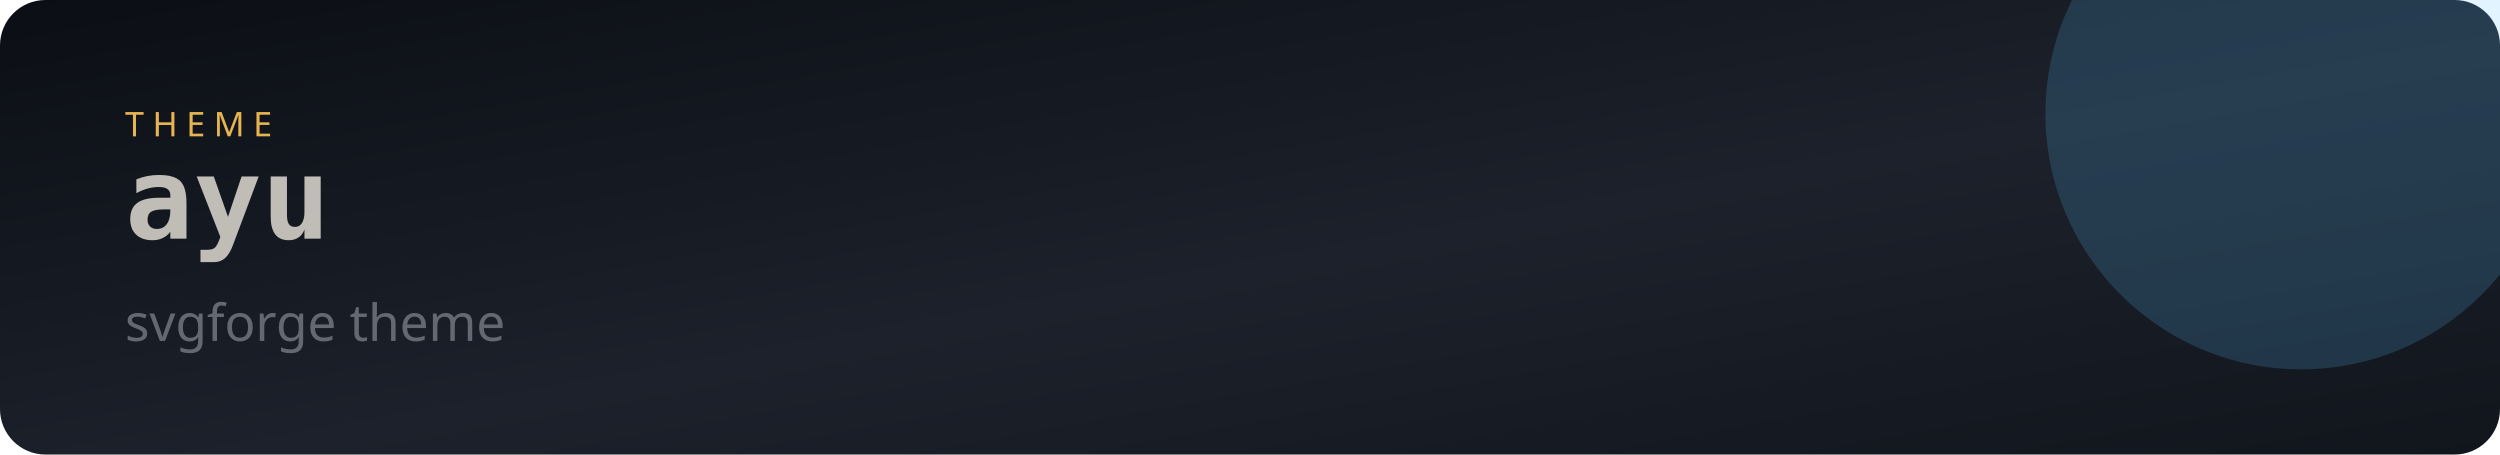
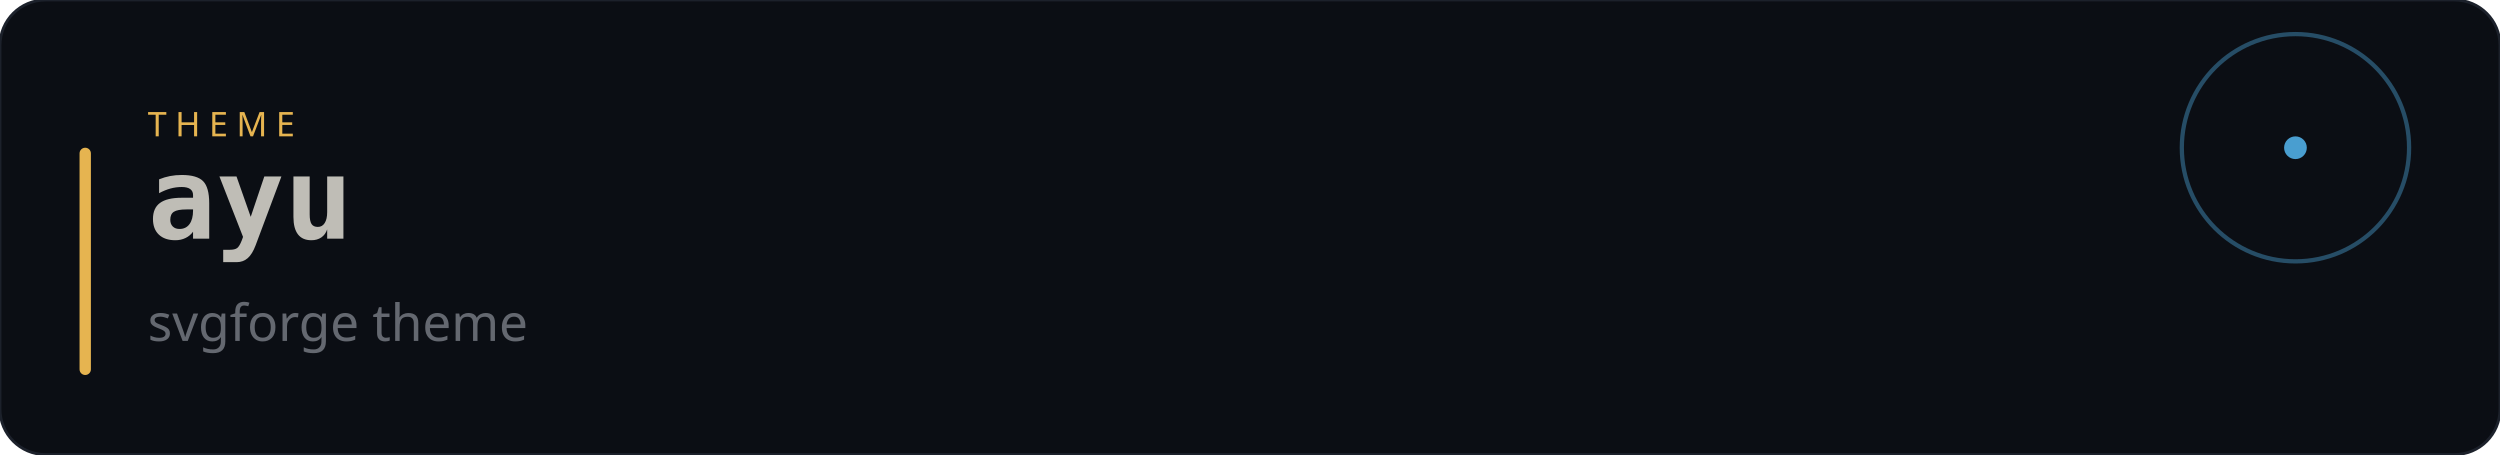
<svg xmlns="http://www.w3.org/2000/svg" width="880" height="160" viewBox="0 0 880 160" role="img" aria-label="ayu">
-   <defs>
-     <linearGradient id="grad-ayuayu-e0616dfe" x1="0" y1="0" x2="1" y2="1">
-       <stop offset="0%" stop-color="#0b0e14" />
-       <stop offset="55%" stop-color="#1c212b" />
-       <stop offset="100%" stop-color="#11151c" />
-     </linearGradient>
-   </defs>
-   <rect width="880" height="160" rx="16" fill="url(#grad-ayuayu-e0616dfe)" />
-   <circle cx="810" cy="40" r="90" fill="#59c2ff" fill-opacity="0.18" />
-   <text x="44" y="48" fill="#e6b450" font-family="ui-sans-serif, system-ui, sans-serif" font-size="12" letter-spacing="3">THEME</text>
-   <text x="44" y="84" fill="#bfbdb6" font-family="ui-monospace, SFMono-Regular, Menlo, monospace" font-size="40" font-weight="700">ayu</text>
-   <text x="44" y="120" fill="#646870" font-family="ui-sans-serif, system-ui, sans-serif" font-size="18">svgforge theme</text>
+   <rect width="880" height="160" rx="16" fill="#0b0e14" stroke="#1c212b" stroke-width="1" />
+   <rect x="28" y="52" width="4" height="80" rx="2" fill="#e6b450" />
+   <circle cx="808" cy="52" r="40" fill="none" stroke="#59c2ff" stroke-opacity="0.35" stroke-width="1.5" />
+   <circle cx="808" cy="52" r="4" fill="#59c2ff" fill-opacity="0.8" />
+   <text x="52" y="48" fill="#e6b450" font-family="ui-sans-serif, system-ui, sans-serif" font-size="12" letter-spacing="3">THEME</text>
+   <text x="52" y="84" fill="#bfbdb6" font-family="ui-monospace, SFMono-Regular, Menlo, monospace" font-size="40" font-weight="700">ayu</text>
+   <text x="52" y="120" fill="#646870" font-family="ui-sans-serif, system-ui, sans-serif" font-size="18">svgforge theme</text>
</svg>
